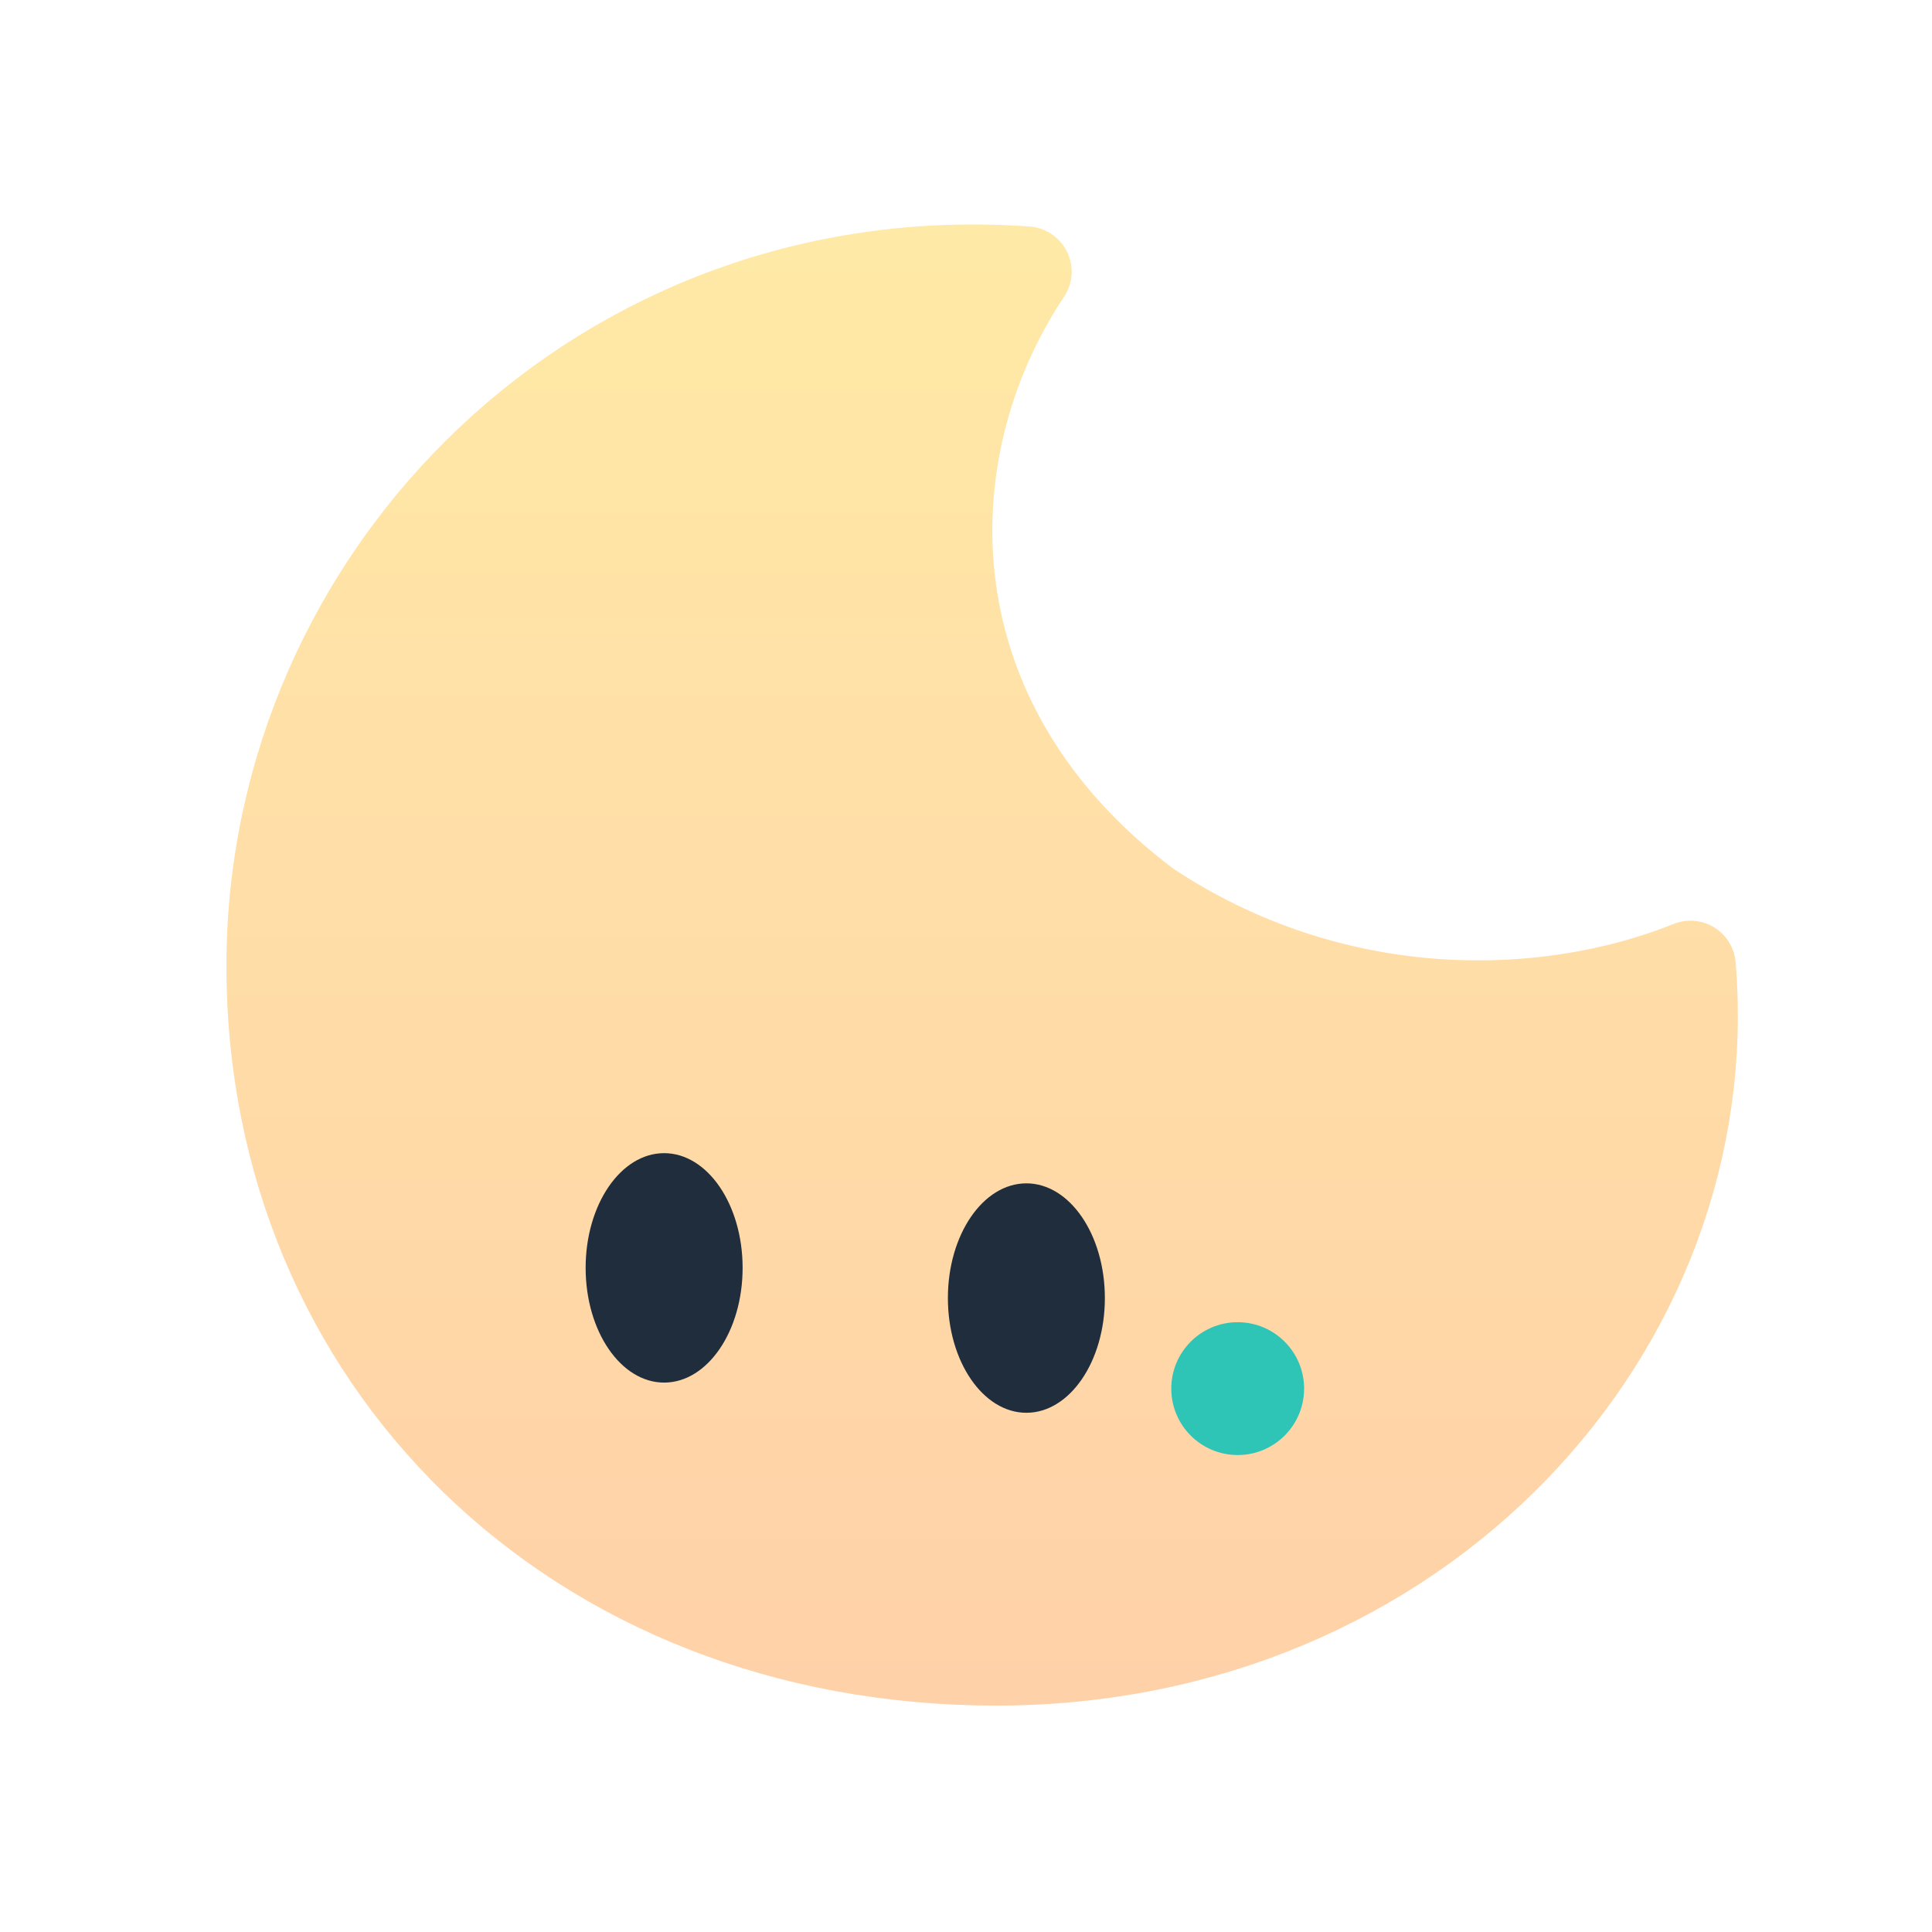
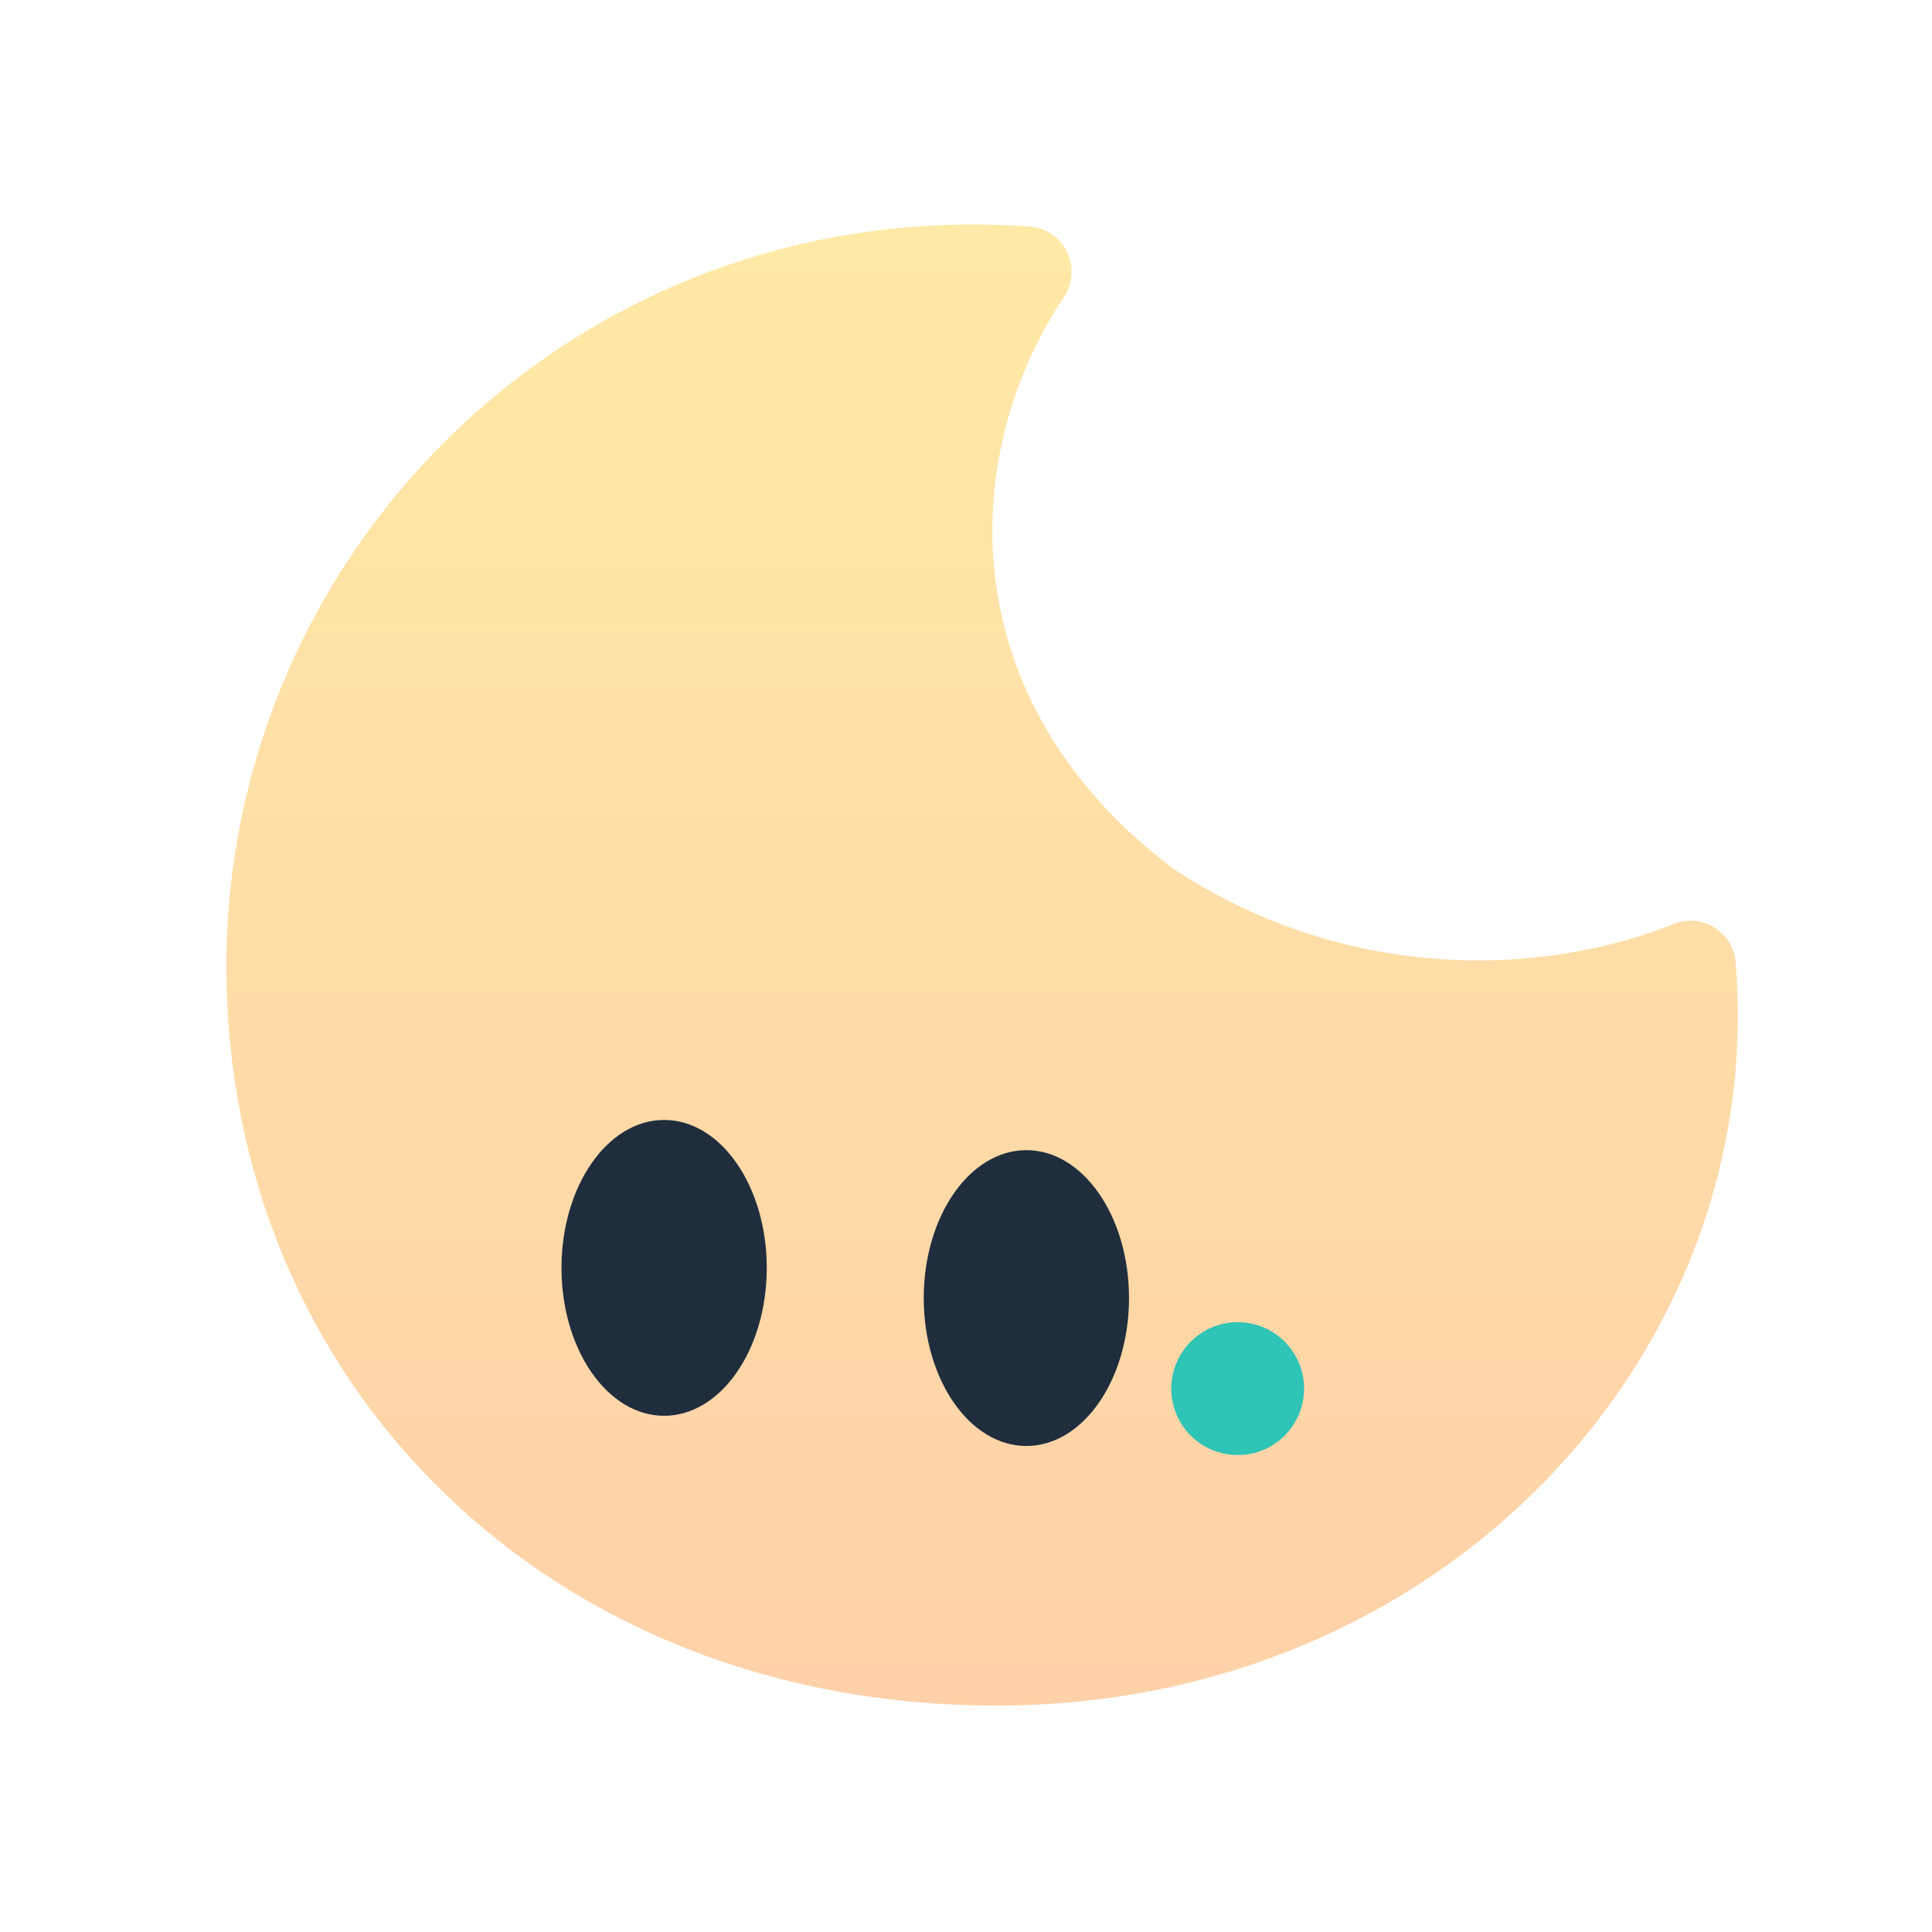
<svg xmlns="http://www.w3.org/2000/svg" width="64" height="64" viewBox="0 0 64 64" role="img" aria-label="月牙">
  <defs>
    <linearGradient id="blob-05-grad" gradientUnits="userSpaceOnUse" x1="0" y1="8" x2="0" y2="58">
      <stop offset="0" stop-color="#FFE9A6" />
      <stop offset="1" stop-color="#FFD0A8" />
    </linearGradient>
    <style>
-       .eye { transform-box: fill-box; transform-origin: center; animation: tyche-blink 6.00s ease-in-out infinite; animation-delay: 2.4s; }
-       @keyframes tyche-blink { 0%, 92%, 100% { transform: scaleY(1); } 94%, 97% { transform: scaleY(0.08); } }
+       .eye { transform-box: fill-box; transform-origin: center; animation: tyche-blink 3.64s ease-in-out infinite; animation-delay: 1.4s; }
+       @keyframes tyche-blink { 0%, 92%, 100% { transform: scaleY(1); } 94%, 97% { transform: scaleY(0.03); } }
      @media (prefers-reduced-motion: reduce) { .eye { animation: none; } }
    </style>
  </defs>
  <path class="body" fill="url(#blob-05-grad)" stroke="url(#blob-05-grad)" stroke-width="3" stroke-linejoin="round" d="M34 9C30 15 30 24 38 30C44 34 51 34 56 32C57 44 47 55 33 55C19 55 9 45 9 32C9 19 20 8 34 9Z" />
  <g class="eyes">
-     <ellipse class="eye" cx="22" cy="42" rx="2.6" ry="3.8" fill="#1F2D3D" />
-     <ellipse class="eye" cx="34" cy="43" rx="2.6" ry="3.8" fill="#1F2D3D" />
+     <ellipse class="eye" cx="22" cy="42" rx="3.4" ry="4.9" fill="#1F2D3D" />
+     <ellipse class="eye" cx="34" cy="43" rx="3.4" ry="4.9" fill="#1F2D3D" />
  </g>
  <circle class="dot" cx="41" cy="46" r="2.2" fill="#2EC4B6" />
</svg>
